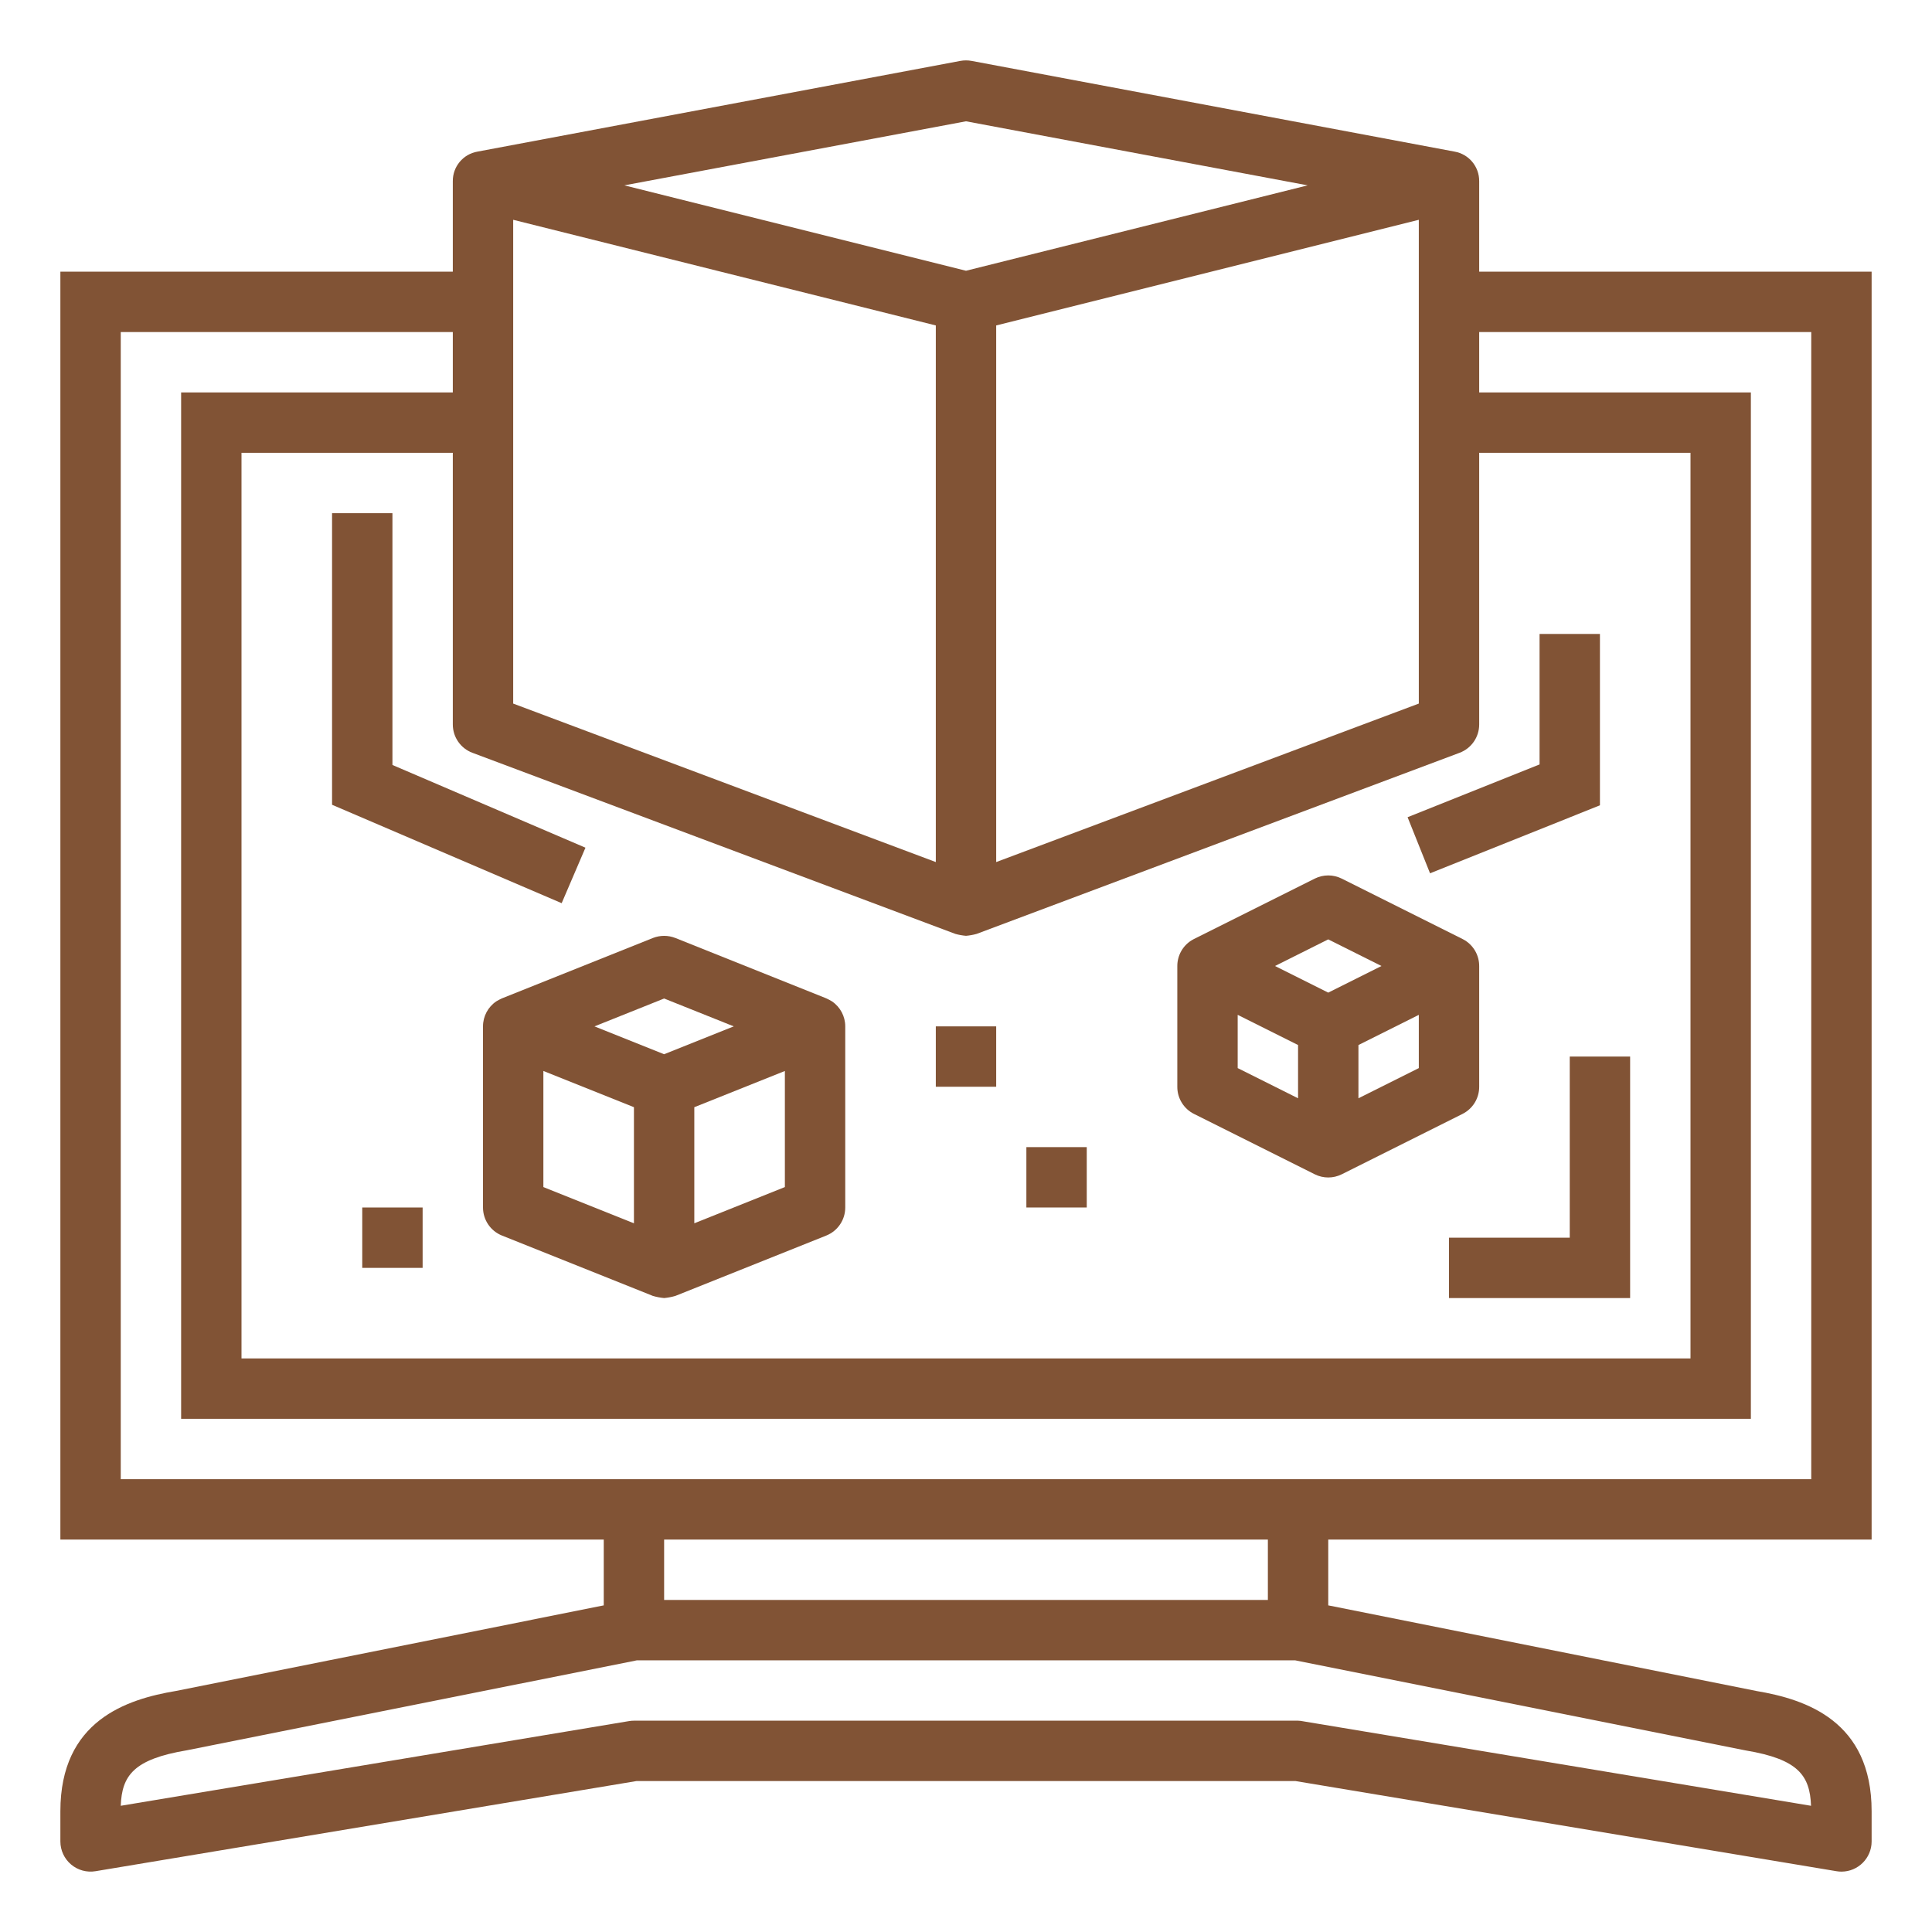
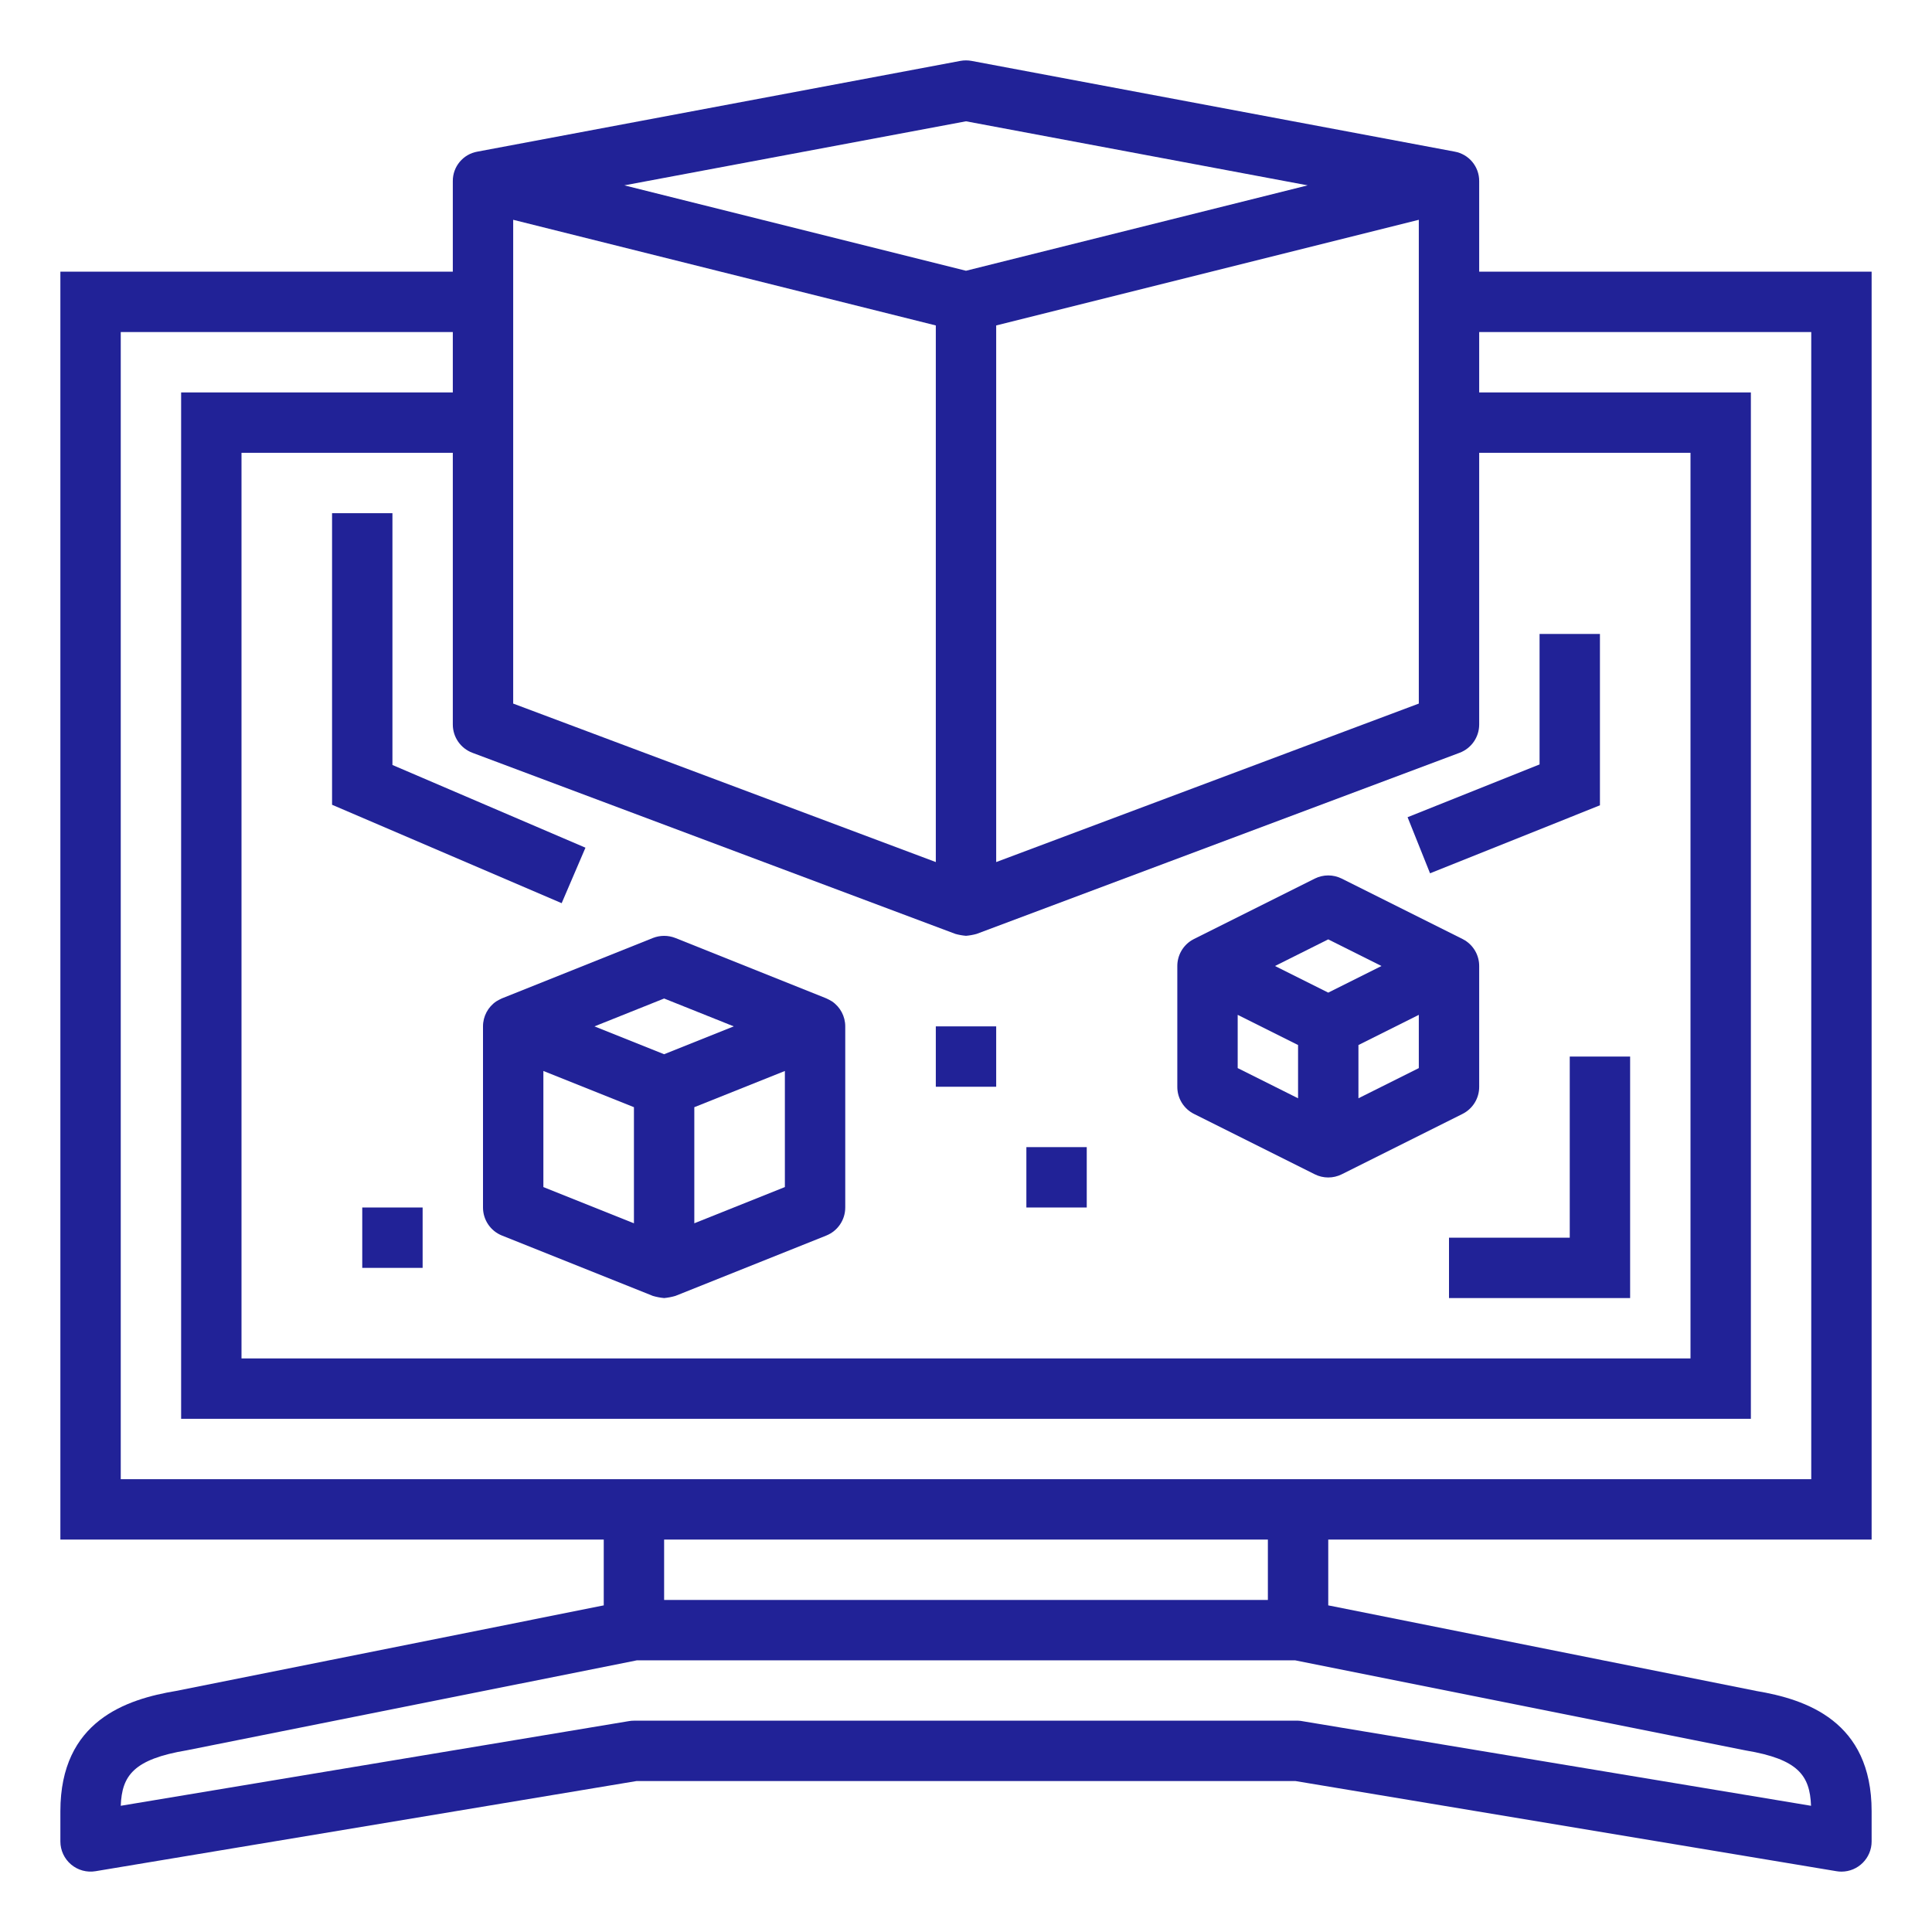
- <svg xmlns="http://www.w3.org/2000/svg" height="512" fill="#815335" viewBox="0 0 64 64" width="512">
+ <svg xmlns="http://www.w3.org/2000/svg" height="512" fill="#212297" viewBox="0 0 64 64" width="512">
  <g id="outline">
    <path d="m49 6a.987.987 0 0 0 -.817-.978l-16-3.005a1.034 1.034 0 0 0 -.368 0l-16 3.006a.984.984 0 0 0 -.815.977v3h-13v42h18v2.18l-14.165 2.834c-1.646.274-3.835.986-3.835 3.986v1a1 1 0 0 0 1.165.986l17.918-2.986h21.834l17.918 2.986a.919.919 0 0 0 .165.014 1 1 0 0 0 1-1v-1c0-2.991-2.175-3.708-3.819-3.984l-14.181-2.836v-2.18h18v-42h-13zm-17-1.982 11.318 2.122-11.318 2.829-11.318-2.829zm15 3.263v16.026l-14 5.25v-17.776zm-30 0 14 3.5v17.776l-14-5.25zm-1.351 17.656 16 6a1.936 1.936 0 0 0 .351.063 1.936 1.936 0 0 0 .351-.063l16-6a1 1 0 0 0 .649-.937v-9h7v30h-48v-30h7v9a1 1 0 0 0 .649.937zm42.151 33.043.031.006c1.739.29 2.124.83 2.162 1.833l-16.832-2.8a.919.919 0 0 0 -.161-.019h-22a.919.919 0 0 0 -.165.014l-16.835 2.805c.038-1 .424-1.543 2.193-1.839l14.907-2.98h21.8zm-35.8-4.98v-2h20v2zm38-42v38h-56v-38h11v2h-9v34h52v-34h-9v-2z" />
    <path d="m16.439 33.172a1 1 0 0 0 -.439.828v6a1 1 0 0 0 .628.929l5 2a1.981 1.981 0 0 0 .372.071 1.981 1.981 0 0 0 .372-.071l5-2a1 1 0 0 0 .628-.929v-6a1 1 0 0 0 -.439-.828 1.82 1.82 0 0 0 -.189-.1l-5-2a1.017 1.017 0 0 0 -.744 0l-5 2a1.932 1.932 0 0 0 -.189.1zm9.561 6.151-3 1.2v-3.846l3-1.2zm-4-6.246 2.307.923-2.307.923-2.307-.923zm-4 2.4 3 1.2v3.846l-3-1.2z" />
    <path d="m39.553 36.9 4 2a1 1 0 0 0 .894 0l4-2a1 1 0 0 0 .553-.9v-4a1 1 0 0 0 -.474-.851c-.026-.016-.079-.044-.079-.044l-4-2a1 1 0 0 0 -.894 0l-4 2s-.053.028-.079.044a1 1 0 0 0 -.474.851v4a1 1 0 0 0 .553.9zm7.447-1.518-2 1v-1.764l2-1zm-3-4.264 1.764.882-1.764.882-1.764-.882zm-3 2.5 2 1v1.764l-2-1z" />
    <path d="m52 41h-4v2h6v-8h-2z" />
    <path d="m53 26.677v-5.677h-2v4.323l-4.372 1.748.744 1.858z" />
    <path d="m13 17h-2v9.659l7.606 3.26.788-1.838-6.394-2.74z" />
    <path d="m31 34h2v2h-2z" />
    <path d="m12 40h2v2h-2z" />
    <path d="m34 38h2v2h-2z" />
  </g>
</svg>
